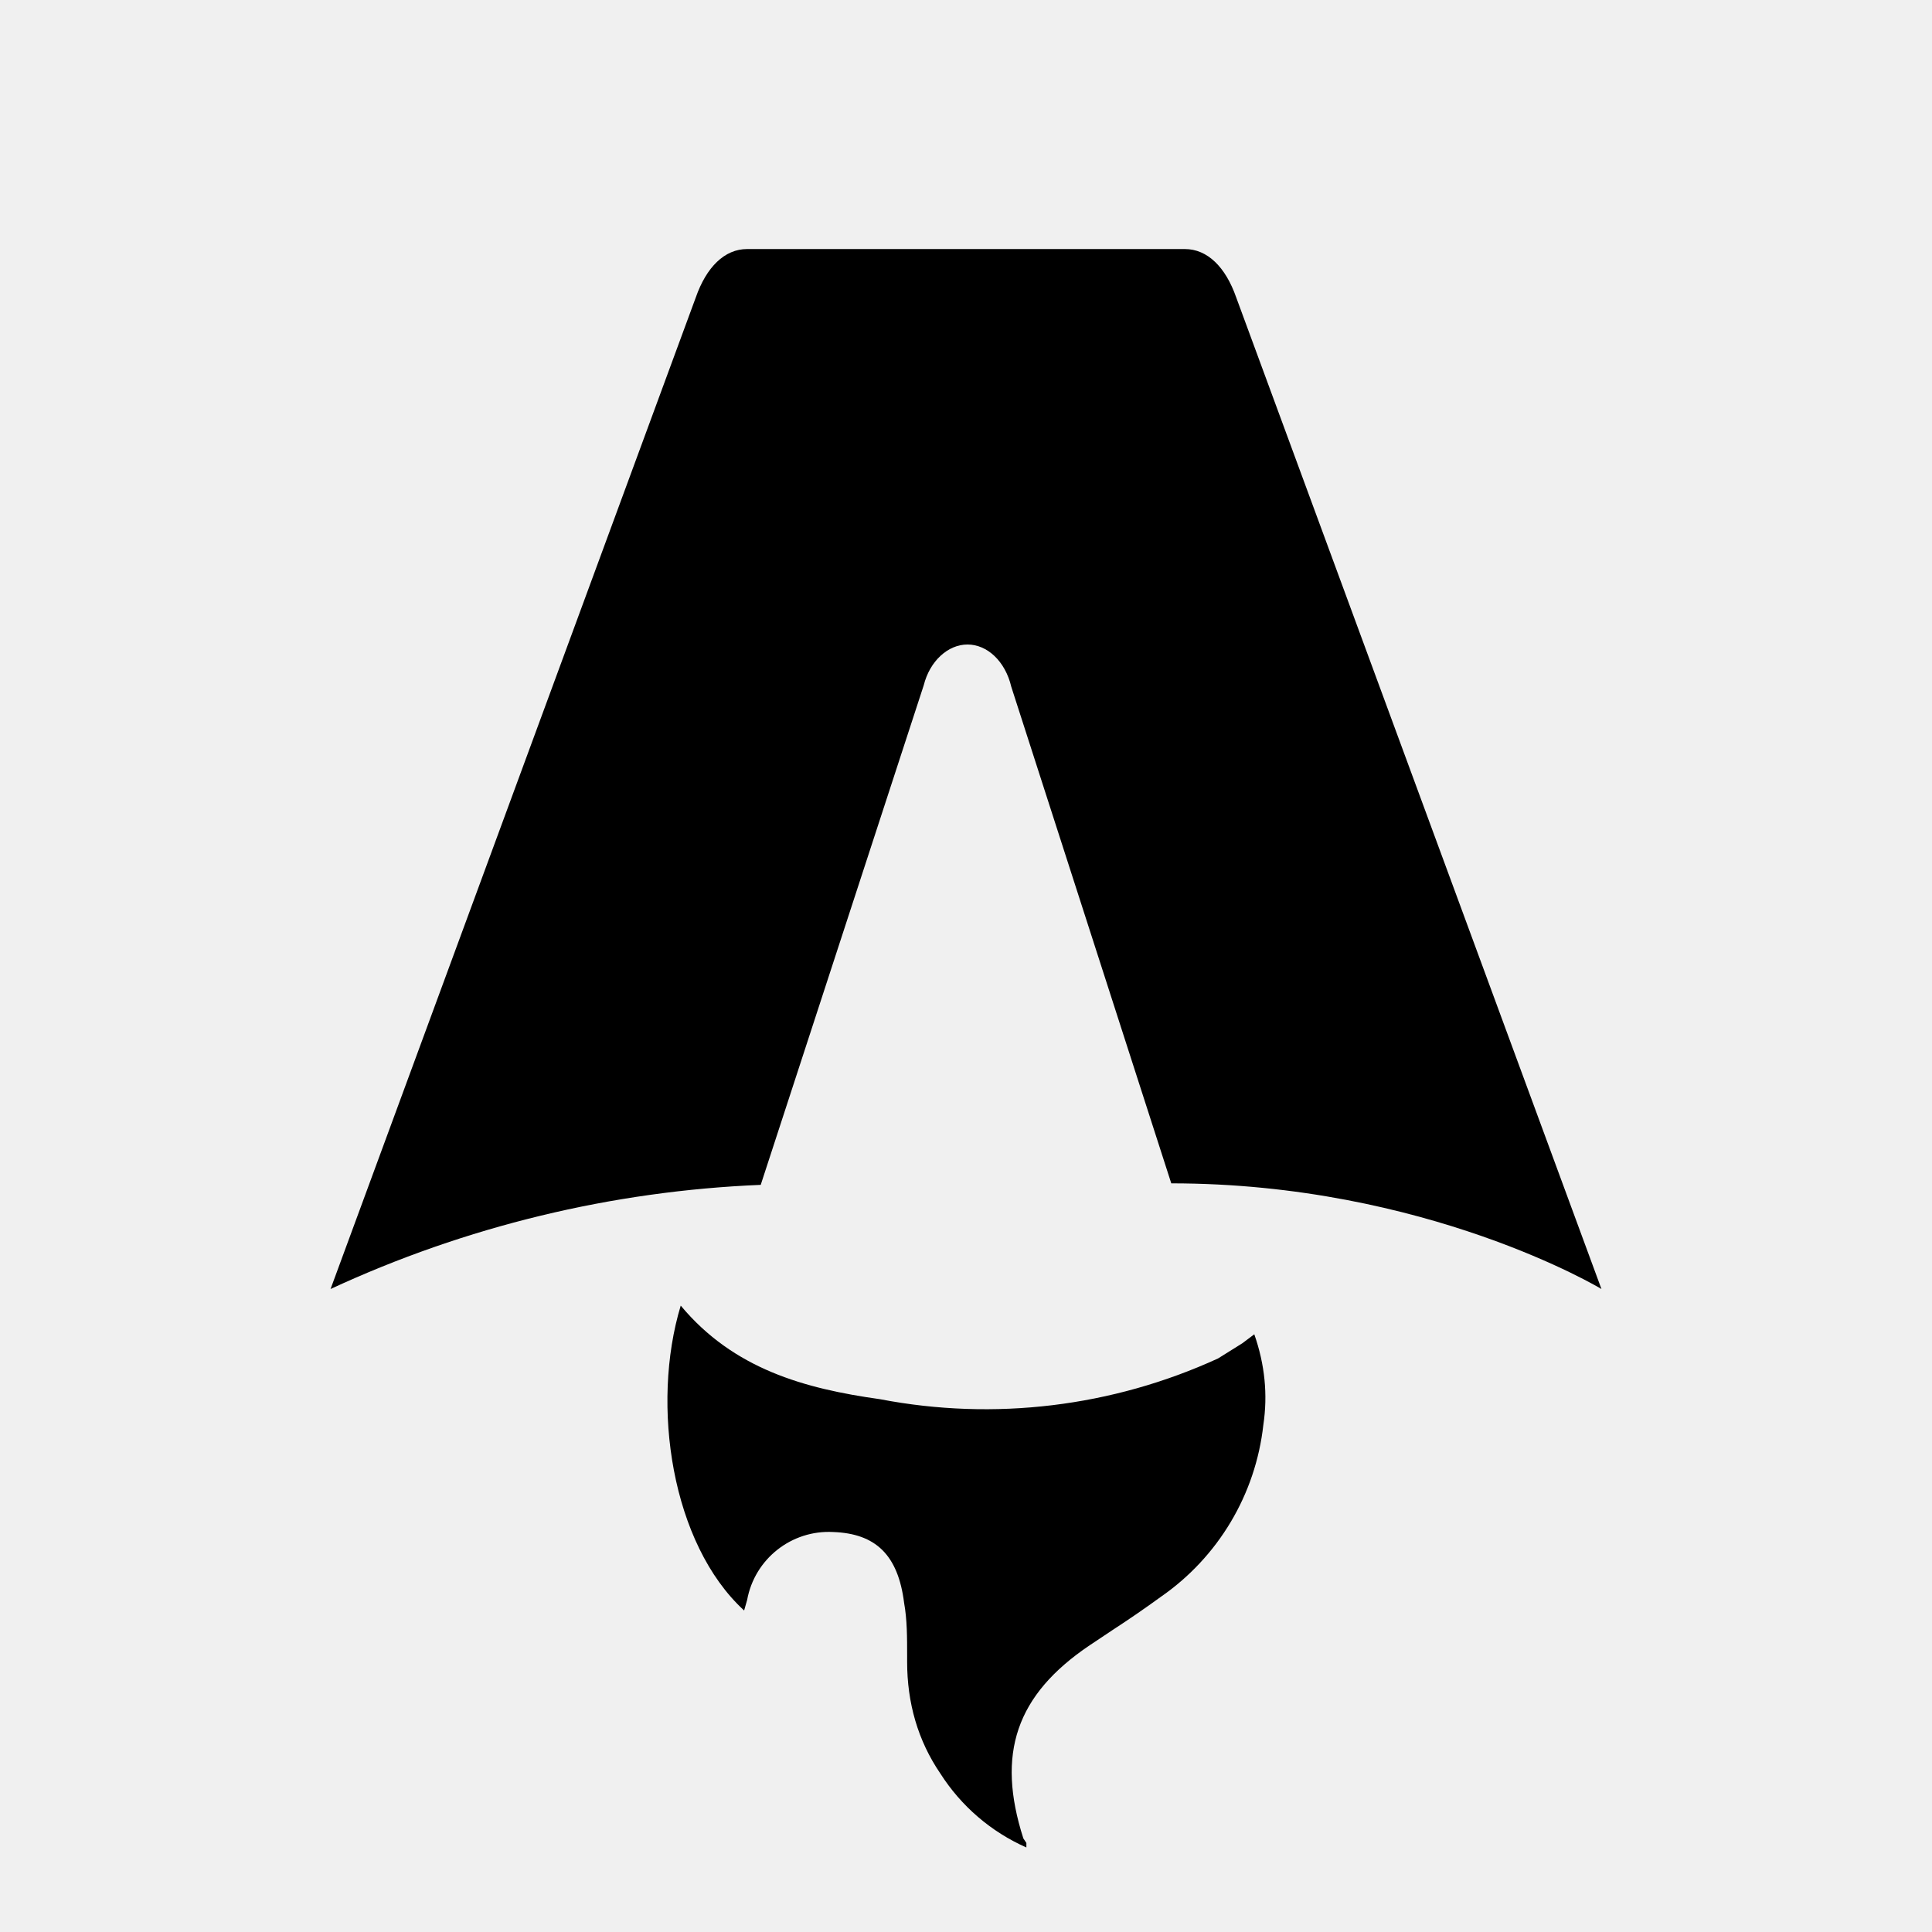
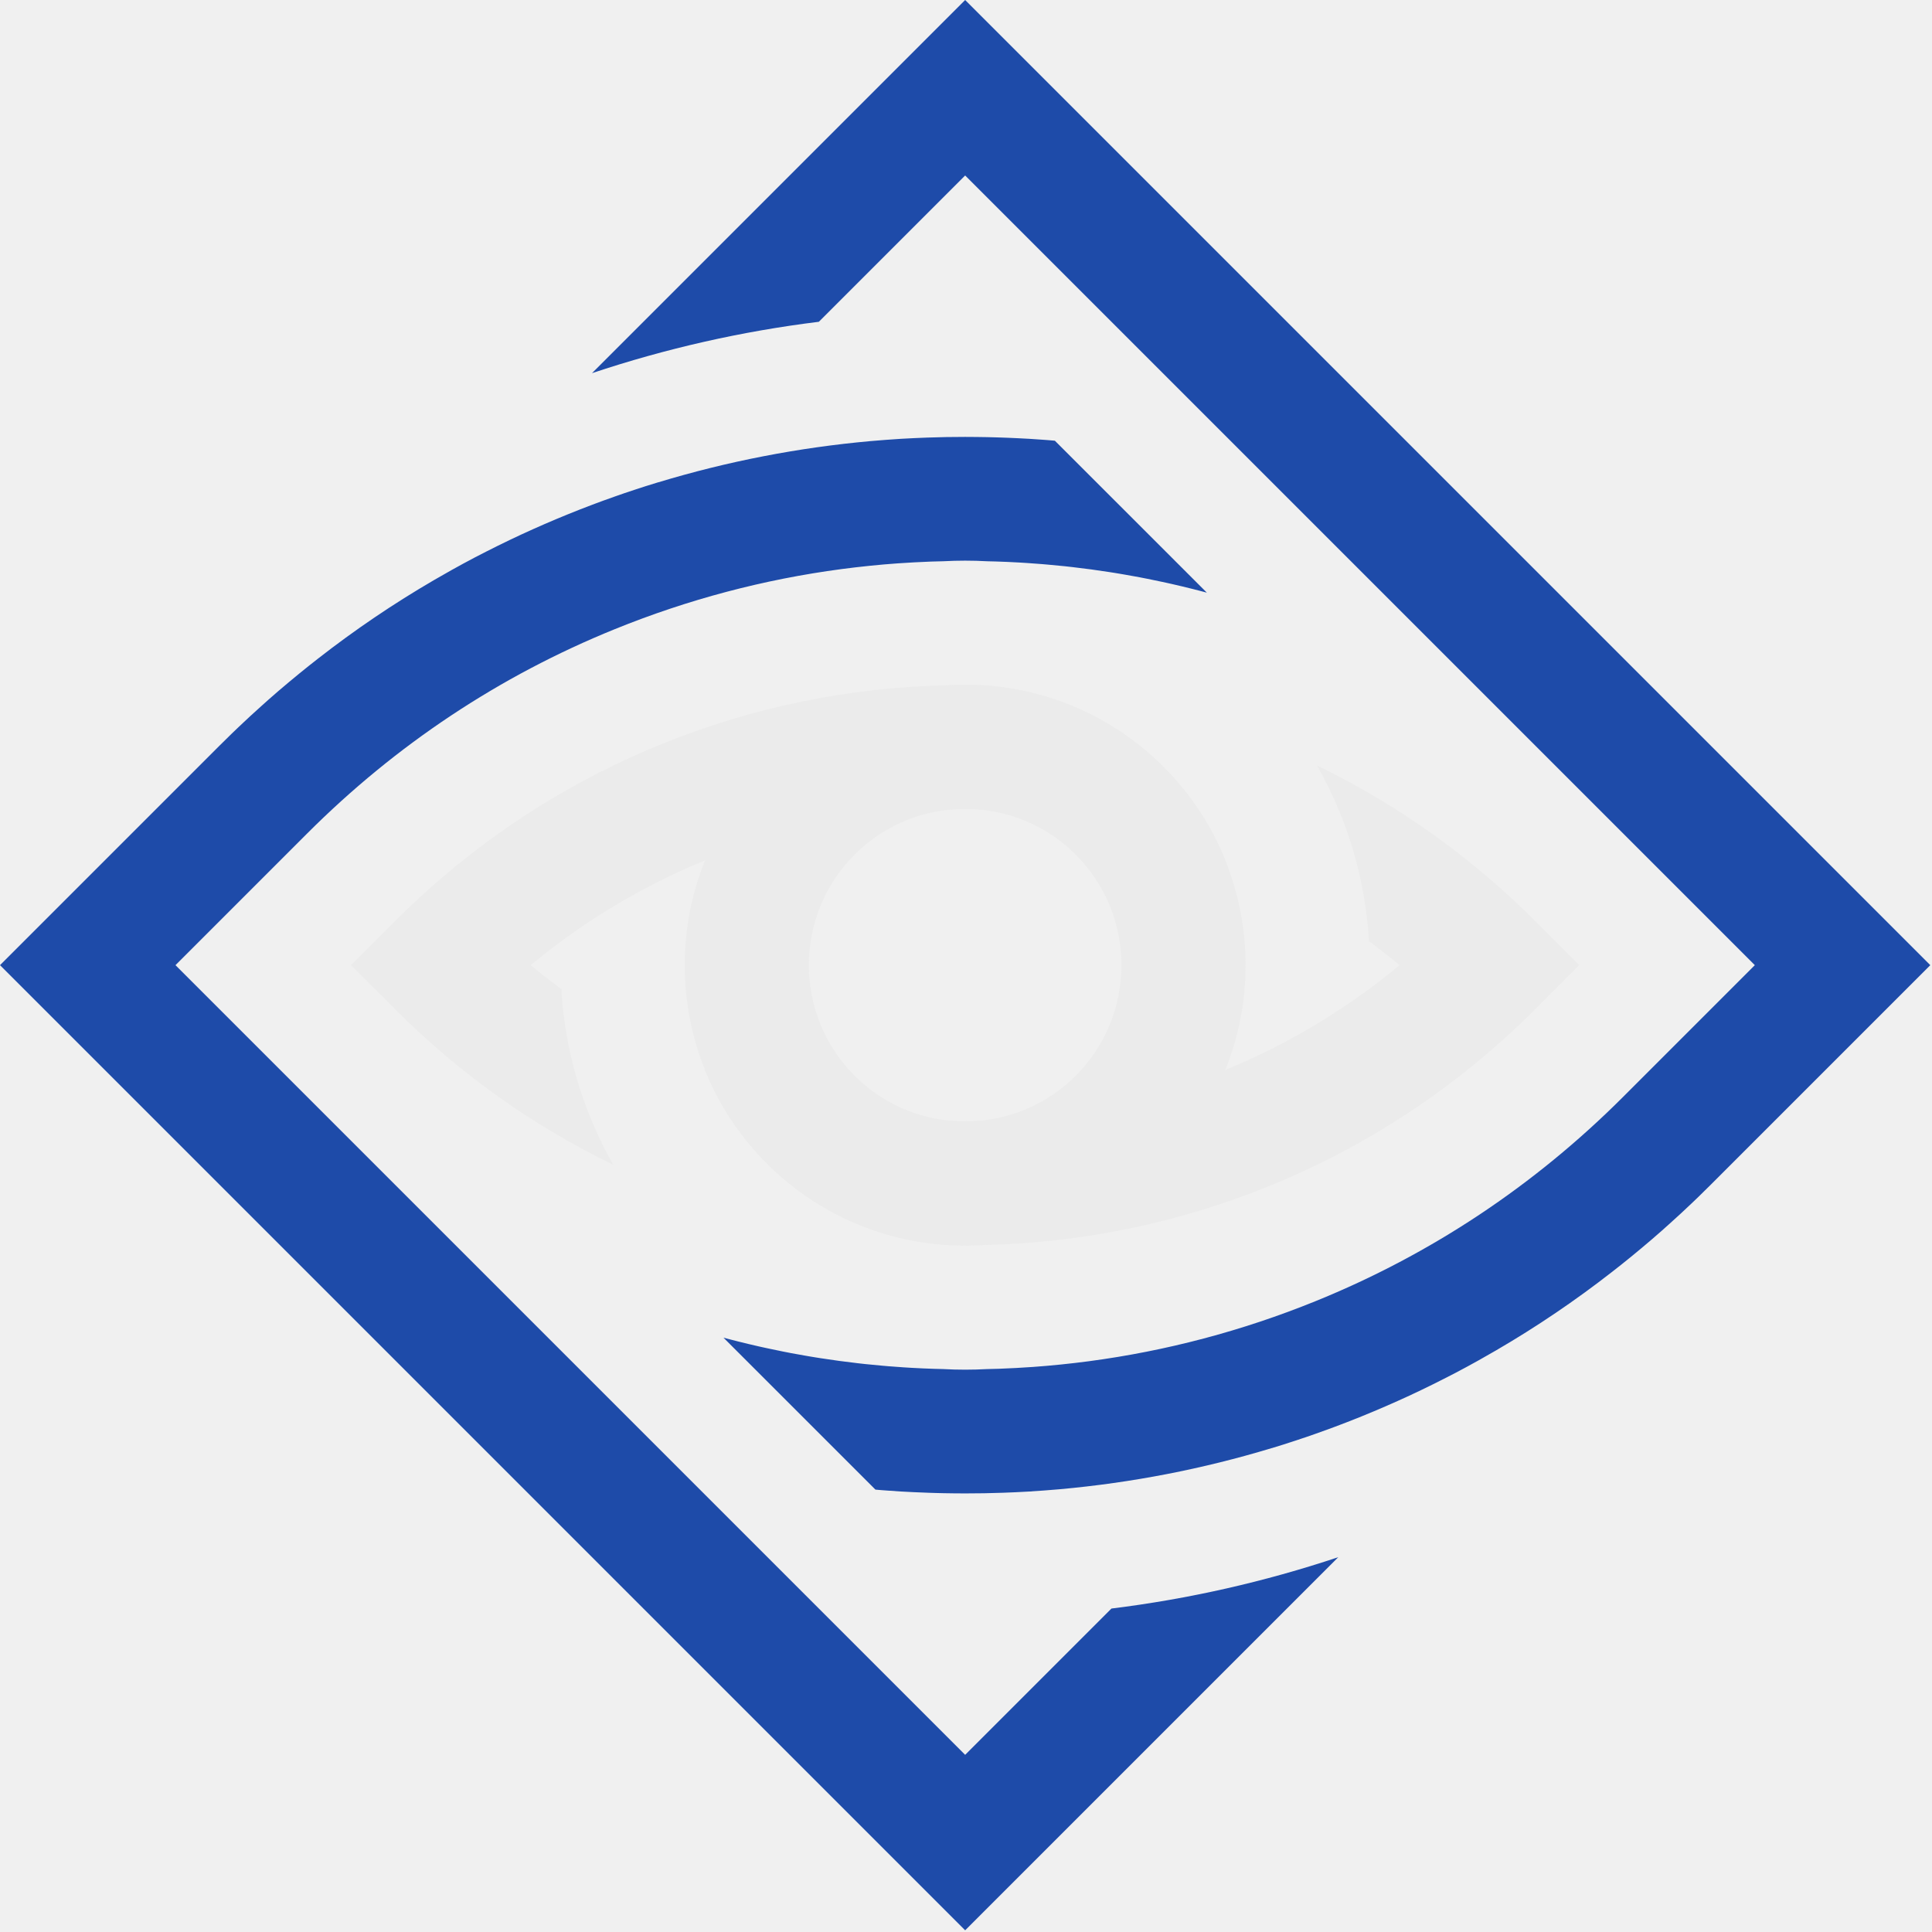
- <svg xmlns="http://www.w3.org/2000/svg" fill="none" viewBox="0 0 128 128">
-   <path d="M50.4 78.5a75.1 75.1 0 0 0-28.5 6.9l24.2-65.7c.7-2 1.9-3.2 3.4-3.2h29c1.5 0 2.7 1.2 3.4 3.2l24.2 65.7s-11.6-7-28.5-7L67 45.5c-.4-1.7-1.6-2.8-2.9-2.8-1.3 0-2.5 1.1-2.9 2.7L50.4 78.5Zm-1.1 28.2Zm-4.2-20.2c-2 6.6-.6 15.8 4.2 20.2a17.5 17.5 0 0 1 .2-.7 5.5 5.5 0 0 1 5.7-4.5c2.8.1 4.3 1.5 4.7 4.7.2 1.1.2 2.3.2 3.5v.4c0 2.7.7 5.2 2.2 7.4a13 13 0 0 0 5.7 4.9v-.3l-.2-.3c-1.8-5.6-.5-9.5 4.4-12.8l1.5-1a73 73 0 0 0 3.2-2.2 16 16 0 0 0 6.8-11.4c.3-2 .1-4-.6-6l-.8.6-1.6 1a37 37 0 0 1-22.4 2.7c-5-.7-9.7-2-13.2-6.2Z" />
-   <style>
-         path { fill: #000; }
-         @media (prefers-color-scheme: dark) {
-             path { fill: #FFF; }
-         }
-     </style>
+ <svg xmlns="http://www.w3.org/2000/svg" width="100%" fill="#1c1c1c" height="100%" viewBox="0 0 1038 1038" version="1.1" xml:space="preserve" style="fill-rule:evenodd;clip-rule:evenodd;stroke-linejoin:round;stroke-miterlimit:2;">
+   <g id="Logo" transform="matrix(1.33333,0,0,-1.33333,0,2000)">
+     <g id="path75" transform="matrix(1,0,0,1,388.91,792.89)">
+       <path d="M0,0L-318.2,318.2L-265.17,371.23C-229.35,407.05 -187.62,434.76 -141.14,453.61C-111.66,465.57 -81.07,473.66 -49.75,477.81C-46.03,478.3 -42.28,478.74 -38.54,479.12C-34.79,479.51 -31.04,479.83 -27.27,480.1C-25.01,480.26 -22.74,480.4 -20.48,480.52C-18.22,480.65 -15.95,480.74 -13.67,480.83C-12.04,480.88 -10.4,480.93 -8.77,480.96C-5.86,481.12 -2.94,481.2 0,481.2C2.98,481.2 5.95,481.12 8.9,480.95C10.09,480.93 11.27,480.89 12.45,480.86C15.54,480.76 18.62,480.63 21.69,480.45C22.73,480.4 23.75,480.33 24.77,480.26C26.83,480.13 28.88,479.97 30.92,479.81C31.73,479.74 32.53,479.67 33.33,479.6C35.6,479.41 37.87,479.19 40.13,478.95C41.14,478.84 42.16,478.73 43.18,478.61C48.27,478.03 53.34,477.34 58.41,476.55C59.08,476.44 59.75,476.34 60.42,476.23C60.99,476.13 61.55,476.05 62.12,475.95C62.9,475.83 63.67,475.69 64.45,475.55C66.45,475.21 68.43,474.85 70.42,474.48C70.45,474.46 70.48,474.46 70.53,474.45C71.52,474.26 72.51,474.07 73.5,473.87C75.51,473.47 77.52,473.06 79.51,472.62C80.28,472.47 81.04,472.3 81.81,472.12C82.3,472.02 82.8,471.9 83.29,471.79C86.02,471.17 88.74,470.52 91.45,469.84C92.45,469.59 93.44,469.34 94.43,469.08C95.41,468.82 96.4,468.57 97.39,468.3L36.15,529.53C35.23,529.61 34.29,529.7 33.36,529.77C32.43,529.84 31.51,529.91 30.57,529.97C28.95,530.09 27.34,530.19 25.72,530.3C25.51,530.31 25.29,530.32 25.09,530.33C23.69,530.42 22.29,530.49 20.88,530.55C19.59,530.62 18.29,530.68 16.99,530.72C16.16,530.76 15.31,530.79 14.45,530.81C13.6,530.86 12.74,530.88 11.87,530.89C10.81,530.93 9.75,530.95 8.68,530.97C7.3,531 5.92,531.02 4.53,531.03C3.03,531.05 1.51,531.06 -0.01,531.06C-5.11,531.06 -10.22,530.98 -15.29,530.79C-16.99,530.74 -18.69,530.66 -20.39,530.58C-22.19,530.5 -23.98,530.41 -25.77,530.3C-29.9,530.04 -34.03,529.73 -38.16,529.37C-67.02,526.77 -95.68,521.25 -123.63,512.77L-123.6,512.8C-125.02,512.37 -126.44,511.93 -127.86,511.48C-128.21,511.37 -128.55,511.27 -128.89,511.16C-129.51,510.96 -130.11,510.77 -130.72,510.56C-130.8,510.55 -130.87,510.52 -130.95,510.48C-131.03,510.48 -131.1,510.45 -131.17,510.42C-131.23,510.4 -131.3,510.38 -131.36,510.35C-131.5,510.3 -131.64,510.26 -131.77,510.22C-132.05,510.12 -132.32,510.04 -132.6,509.95C-132.7,509.92 -132.8,509.88 -132.91,509.85C-133.05,509.8 -133.19,509.75 -133.34,509.71C-134.14,509.44 -134.93,509.18 -135.72,508.91C-136.26,508.74 -136.79,508.56 -137.33,508.38C-138.42,508 -139.52,507.63 -140.6,507.24C-140.64,507.23 -140.67,507.22 -140.7,507.21C-140.81,507.17 -140.91,507.15 -141,507.1C-142.38,506.62 -143.75,506.12 -145.13,505.62C-145.25,505.59 -145.35,505.54 -145.46,505.51C-145.52,505.48 -145.59,505.46 -145.65,505.44C-145.9,505.34 -146.16,505.26 -146.41,505.16C-147.28,504.85 -148.14,504.52 -149,504.2C-149.64,503.96 -150.29,503.72 -150.93,503.47C-152.34,502.94 -153.75,502.39 -155.15,501.85C-156.74,501.22 -158.34,500.58 -159.93,499.94C-166.36,497.33 -172.71,494.57 -178.98,491.67C-180.55,490.94 -182.11,490.21 -183.66,489.46C-185.23,488.72 -186.78,487.96 -188.34,487.18C-189.91,486.41 -191.46,485.63 -193,484.84C-194.56,484.05 -196.11,483.25 -197.65,482.45C-199.18,481.63 -200.73,480.81 -202.26,479.99C-203.82,479.15 -205.36,478.3 -206.91,477.43C-209.26,476.11 -211.61,474.78 -213.94,473.42C-230.27,463.92 -245.95,453.3 -260.9,441.62C-263.37,439.7 -265.82,437.74 -268.25,435.76C-269.63,434.63 -271.02,433.49 -272.4,432.33C-275.17,430.03 -277.91,427.67 -280.62,425.28C-281.61,424.39 -282.62,423.5 -283.61,422.6C-286.67,419.87 -289.68,417.09 -292.66,414.25C-293.6,413.35 -294.55,412.45 -295.48,411.55C-297.17,409.91 -298.85,408.26 -300.52,406.59L-388.91,318.2L-300.52,229.811L0,-70.71L150.36,79.65C120.59,69.71 90.04,62.79 58.95,58.95L0,0Z" style="fill:rgb(30,75,169);fill-rule:nonzero;" />
+     </g>
+     <g id="path79" transform="matrix(1,0,0,1,689.43,1199.48)">
+       <path d="M0,0L-300.52,300.52L-450.879,150.16C-421.109,160.1 -390.56,167.02 -359.47,170.86L-300.52,229.81L17.681,-88.39L-35.35,-141.42C-71.17,-177.24 -112.899,-204.95 -159.38,-223.8C-188.859,-235.76 -219.449,-243.85 -250.77,-248C-254.489,-248.49 -258.239,-248.93 -261.979,-249.31C-265.729,-249.7 -269.479,-250.02 -273.25,-250.291C-275.51,-250.45 -277.779,-250.59 -280.039,-250.71C-282.3,-250.84 -284.569,-250.93 -286.85,-251.02C-288.479,-251.07 -290.119,-251.121 -291.75,-251.15C-294.659,-251.31 -297.579,-251.39 -300.52,-251.39C-303.5,-251.39 -306.47,-251.31 -309.419,-251.14C-310.609,-251.121 -311.79,-251.081 -312.97,-251.05C-316.06,-250.95 -319.14,-250.82 -322.209,-250.64C-323.25,-250.59 -324.27,-250.52 -325.29,-250.45C-327.35,-250.32 -329.399,-250.18 -331.439,-250C-332.25,-249.93 -333.05,-249.86 -333.85,-249.791C-336.12,-249.6 -338.39,-249.38 -340.649,-249.14C-341.66,-249.03 -342.68,-248.92 -343.7,-248.8C-348.79,-248.22 -353.859,-247.53 -358.93,-246.74C-359.6,-246.63 -360.27,-246.53 -360.939,-246.42C-361.51,-246.32 -362.069,-246.24 -362.64,-246.14C-363.419,-246 -364.2,-245.88 -364.97,-245.74C-366.97,-245.4 -368.95,-245.041 -370.939,-244.67C-370.97,-244.65 -371,-244.65 -371.05,-244.64C-372.04,-244.46 -373.029,-244.26 -374.02,-244.06C-376.029,-243.66 -378.04,-243.25 -380.029,-242.81C-380.8,-242.66 -381.56,-242.49 -382.33,-242.31C-382.819,-242.21 -383.319,-242.09 -383.81,-241.98C-386.54,-241.36 -389.26,-240.71 -391.97,-240.03C-392.97,-239.78 -393.959,-239.53 -394.95,-239.27C-395.93,-239.01 -396.919,-238.76 -397.91,-238.49L-336.669,-299.72C-335.75,-299.8 -334.81,-299.89 -333.879,-299.96C-332.95,-300.03 -332.029,-300.1 -331.089,-300.16C-329.47,-300.28 -327.859,-300.38 -326.239,-300.49C-326.029,-300.5 -325.81,-300.51 -325.609,-300.52C-324.209,-300.61 -322.81,-300.68 -321.399,-300.74C-319.27,-300.85 -317.129,-300.94 -314.97,-301C-314.12,-301.05 -313.26,-301.07 -312.39,-301.081C-311.33,-301.121 -310.27,-301.14 -309.2,-301.16C-307.819,-301.19 -306.439,-301.21 -305.05,-301.22C-303.55,-301.24 -302.029,-301.25 -300.51,-301.25C-295.409,-301.25 -290.3,-301.17 -285.229,-300.98C-283.529,-300.93 -281.829,-300.85 -280.13,-300.77C-278.329,-300.69 -276.539,-300.6 -274.75,-300.49C-270.619,-300.23 -266.489,-299.92 -262.359,-299.56C-233.5,-296.96 -204.84,-291.44 -176.89,-282.96L-176.92,-282.99C-175.5,-282.56 -174.079,-282.121 -172.659,-281.67C-172.31,-281.56 -171.97,-281.46 -171.63,-281.35C-171.01,-281.15 -170.409,-280.96 -169.8,-280.75C-169.72,-280.74 -169.649,-280.71 -169.569,-280.67C-169.489,-280.67 -169.42,-280.64 -169.35,-280.61C-169.149,-280.55 -168.949,-280.48 -168.75,-280.41C-168.47,-280.31 -168.199,-280.23 -167.92,-280.14C-167.819,-280.11 -167.72,-280.07 -167.609,-280.041C-167.47,-279.99 -167.329,-279.94 -167.18,-279.9C-166.38,-279.63 -165.59,-279.371 -164.8,-279.1C-164.26,-278.93 -163.729,-278.75 -163.189,-278.57C-162.1,-278.19 -161,-277.82 -159.92,-277.43C-159.88,-277.42 -159.85,-277.41 -159.819,-277.4C-159.71,-277.36 -159.609,-277.34 -159.52,-277.291C-158.14,-276.81 -156.77,-276.31 -155.39,-275.81C-155.27,-275.78 -155.17,-275.73 -155.06,-275.7C-155,-275.67 -154.93,-275.65 -154.869,-275.63C-154.619,-275.53 -154.359,-275.45 -154.109,-275.35C-153.239,-275.041 -152.38,-274.71 -151.52,-274.39C-150.88,-274.15 -150.229,-273.91 -149.59,-273.66C-148.18,-273.13 -146.77,-272.581 -145.369,-272.041C-143.779,-271.41 -142.18,-270.77 -140.59,-270.13C-134.159,-267.52 -127.81,-264.76 -121.539,-261.86C-119.97,-261.13 -118.409,-260.4 -116.859,-259.65C-115.289,-258.91 -113.739,-258.15 -112.18,-257.371C-110.609,-256.6 -109.06,-255.82 -107.52,-255.03C-105.96,-254.24 -104.409,-253.44 -102.869,-252.64C-101.34,-251.82 -99.789,-251 -98.26,-250.18C-96.699,-249.34 -95.159,-248.49 -93.609,-247.621C-91.26,-246.3 -88.909,-244.97 -86.579,-243.61C-70.25,-234.11 -54.569,-223.49 -39.619,-211.81C-37.149,-209.89 -34.699,-207.93 -32.27,-205.95C-30.89,-204.82 -29.5,-203.68 -28.119,-202.52C-25.35,-200.22 -22.609,-197.86 -19.899,-195.47C-18.909,-194.581 -17.899,-193.69 -16.909,-192.791C-13.85,-190.06 -10.84,-187.28 -7.859,-184.44C-6.92,-183.541 -5.97,-182.64 -5.039,-181.74C-3.35,-180.1 -1.67,-178.45 -0,-176.78L88.391,-88.39L0,0Z" style="fill:rgb(30,75,169);fill-rule:nonzero;" />
+     </g>
+     <g id="path83" transform="matrix(1,0,0,1,226.198,1101.44)">
+       <path d="M0,0C-4.2,3.098 -8.309,6.314 -12.339,9.652C-8.309,12.99 -4.2,16.207 0,19.304C17.883,32.478 37.243,43.381 57.87,51.859C58.294,52.043 58.718,52.213 59.149,52.39C90.778,65.224 124.175,71.977 158.484,72.486C159.891,72.507 161.298,72.514 162.712,72.514C164.126,72.514 165.534,72.507 166.941,72.486C201.25,71.977 234.646,65.224 266.268,52.397L267.562,51.867C262.046,65.584 253.731,78.439 242.616,89.556C222.23,109.941 195.989,120.909 169.302,122.45C167.118,122.5 164.918,122.521 162.712,122.521C160.506,122.521 158.307,122.5 156.122,122.45C116.178,121.665 77.258,113.689 40.362,98.727C33.764,96.047 27.266,93.169 20.895,90.079C-11.604,74.338 -41.132,53.295 -67.097,27.33L-84.775,9.652L-67.097,-8.025C-41.132,-33.99 -11.604,-55.034 20.895,-70.774C17.416,-64.637 14.333,-58.258 11.653,-51.661C4.943,-35.107 1.033,-17.776 0,0" style="fill:rgb(235 235 235);fill-rule:nonzero;" />
+     </g>
+     <g id="path87" transform="matrix(1,0,0,1,618.72,1128.77)">
+       <path d="M0,0C-25.965,25.965 -55.493,47.008 -87.992,62.749C-84.514,56.611 -81.431,50.233 -78.75,43.636C-72.04,27.082 -68.13,9.751 -67.098,-8.026C-62.897,-11.123 -58.789,-14.34 -54.758,-17.678C-58.789,-21.016 -62.897,-24.232 -67.097,-27.33C-84.979,-40.503 -104.341,-51.406 -124.967,-59.885C-125.391,-60.068 -125.815,-60.238 -126.247,-60.415C-157.876,-73.249 -191.272,-80.002 -225.581,-80.511C-226.988,-80.532 -228.396,-80.539 -229.81,-80.539C-231.224,-80.539 -232.631,-80.532 -234.038,-80.511C-268.347,-80.002 -301.744,-73.249 -333.365,-60.422L-334.659,-59.892C-329.144,-73.609 -320.828,-86.465 -309.713,-97.581C-289.327,-117.967 -263.086,-128.934 -236.4,-130.476C-234.215,-130.524 -232.016,-130.546 -229.81,-130.546C-227.604,-130.546 -225.404,-130.524 -223.22,-130.476C-183.274,-129.69 -144.355,-121.715 -107.459,-106.752C-100.861,-104.072 -94.363,-101.194 -87.992,-98.104C-55.493,-82.364 -25.965,-61.32 0,-35.355L17.678,-17.678L0,0Z" style="fill:rgb(235 235 235);fill-rule:nonzero;" />
+     </g>
+     <g id="path91" transform="matrix(1,0,0,1,433.458,1066.54)">
+       <path d="M0,0C-11.208,-11.207 -25.618,-17.303 -40.319,-18.285C-43.134,-18.47 -45.962,-18.47 -48.776,-18.285C-63.477,-17.303 -77.888,-11.207 -89.096,0C-113.661,24.565 -113.661,64.531 -89.096,89.096C-77.888,100.303 -63.477,106.398 -48.776,107.381C-45.962,107.565 -43.134,107.565 -40.319,107.381C-25.618,106.398 -11.208,100.303 0,89.096C24.564,64.531 24.564,24.565 0,0M60.302,86.762C54.786,100.48 46.471,113.335 35.355,124.451C14.97,144.837 -11.271,155.804 -37.958,157.346C-42.342,157.614 -46.754,157.614 -51.138,157.346C-77.824,155.804 -104.065,144.837 -124.451,124.451C-135.566,113.335 -143.882,100.48 -149.391,86.755C-160.266,59.729 -160.266,29.366 -149.397,2.334C-143.882,-11.384 -135.566,-24.239 -124.451,-35.355C-104.065,-55.741 -77.824,-66.708 -51.138,-68.25C-46.754,-68.519 -42.342,-68.519 -37.958,-68.25C-11.271,-66.708 14.97,-55.741 35.355,-35.355C46.471,-24.239 54.786,-11.384 60.295,2.341C71.17,29.366 71.17,59.729 60.302,86.762" style="fill:rgb(235 235 235);fill-rule:nonzero;" />
+     </g>
+   </g>
</svg>
